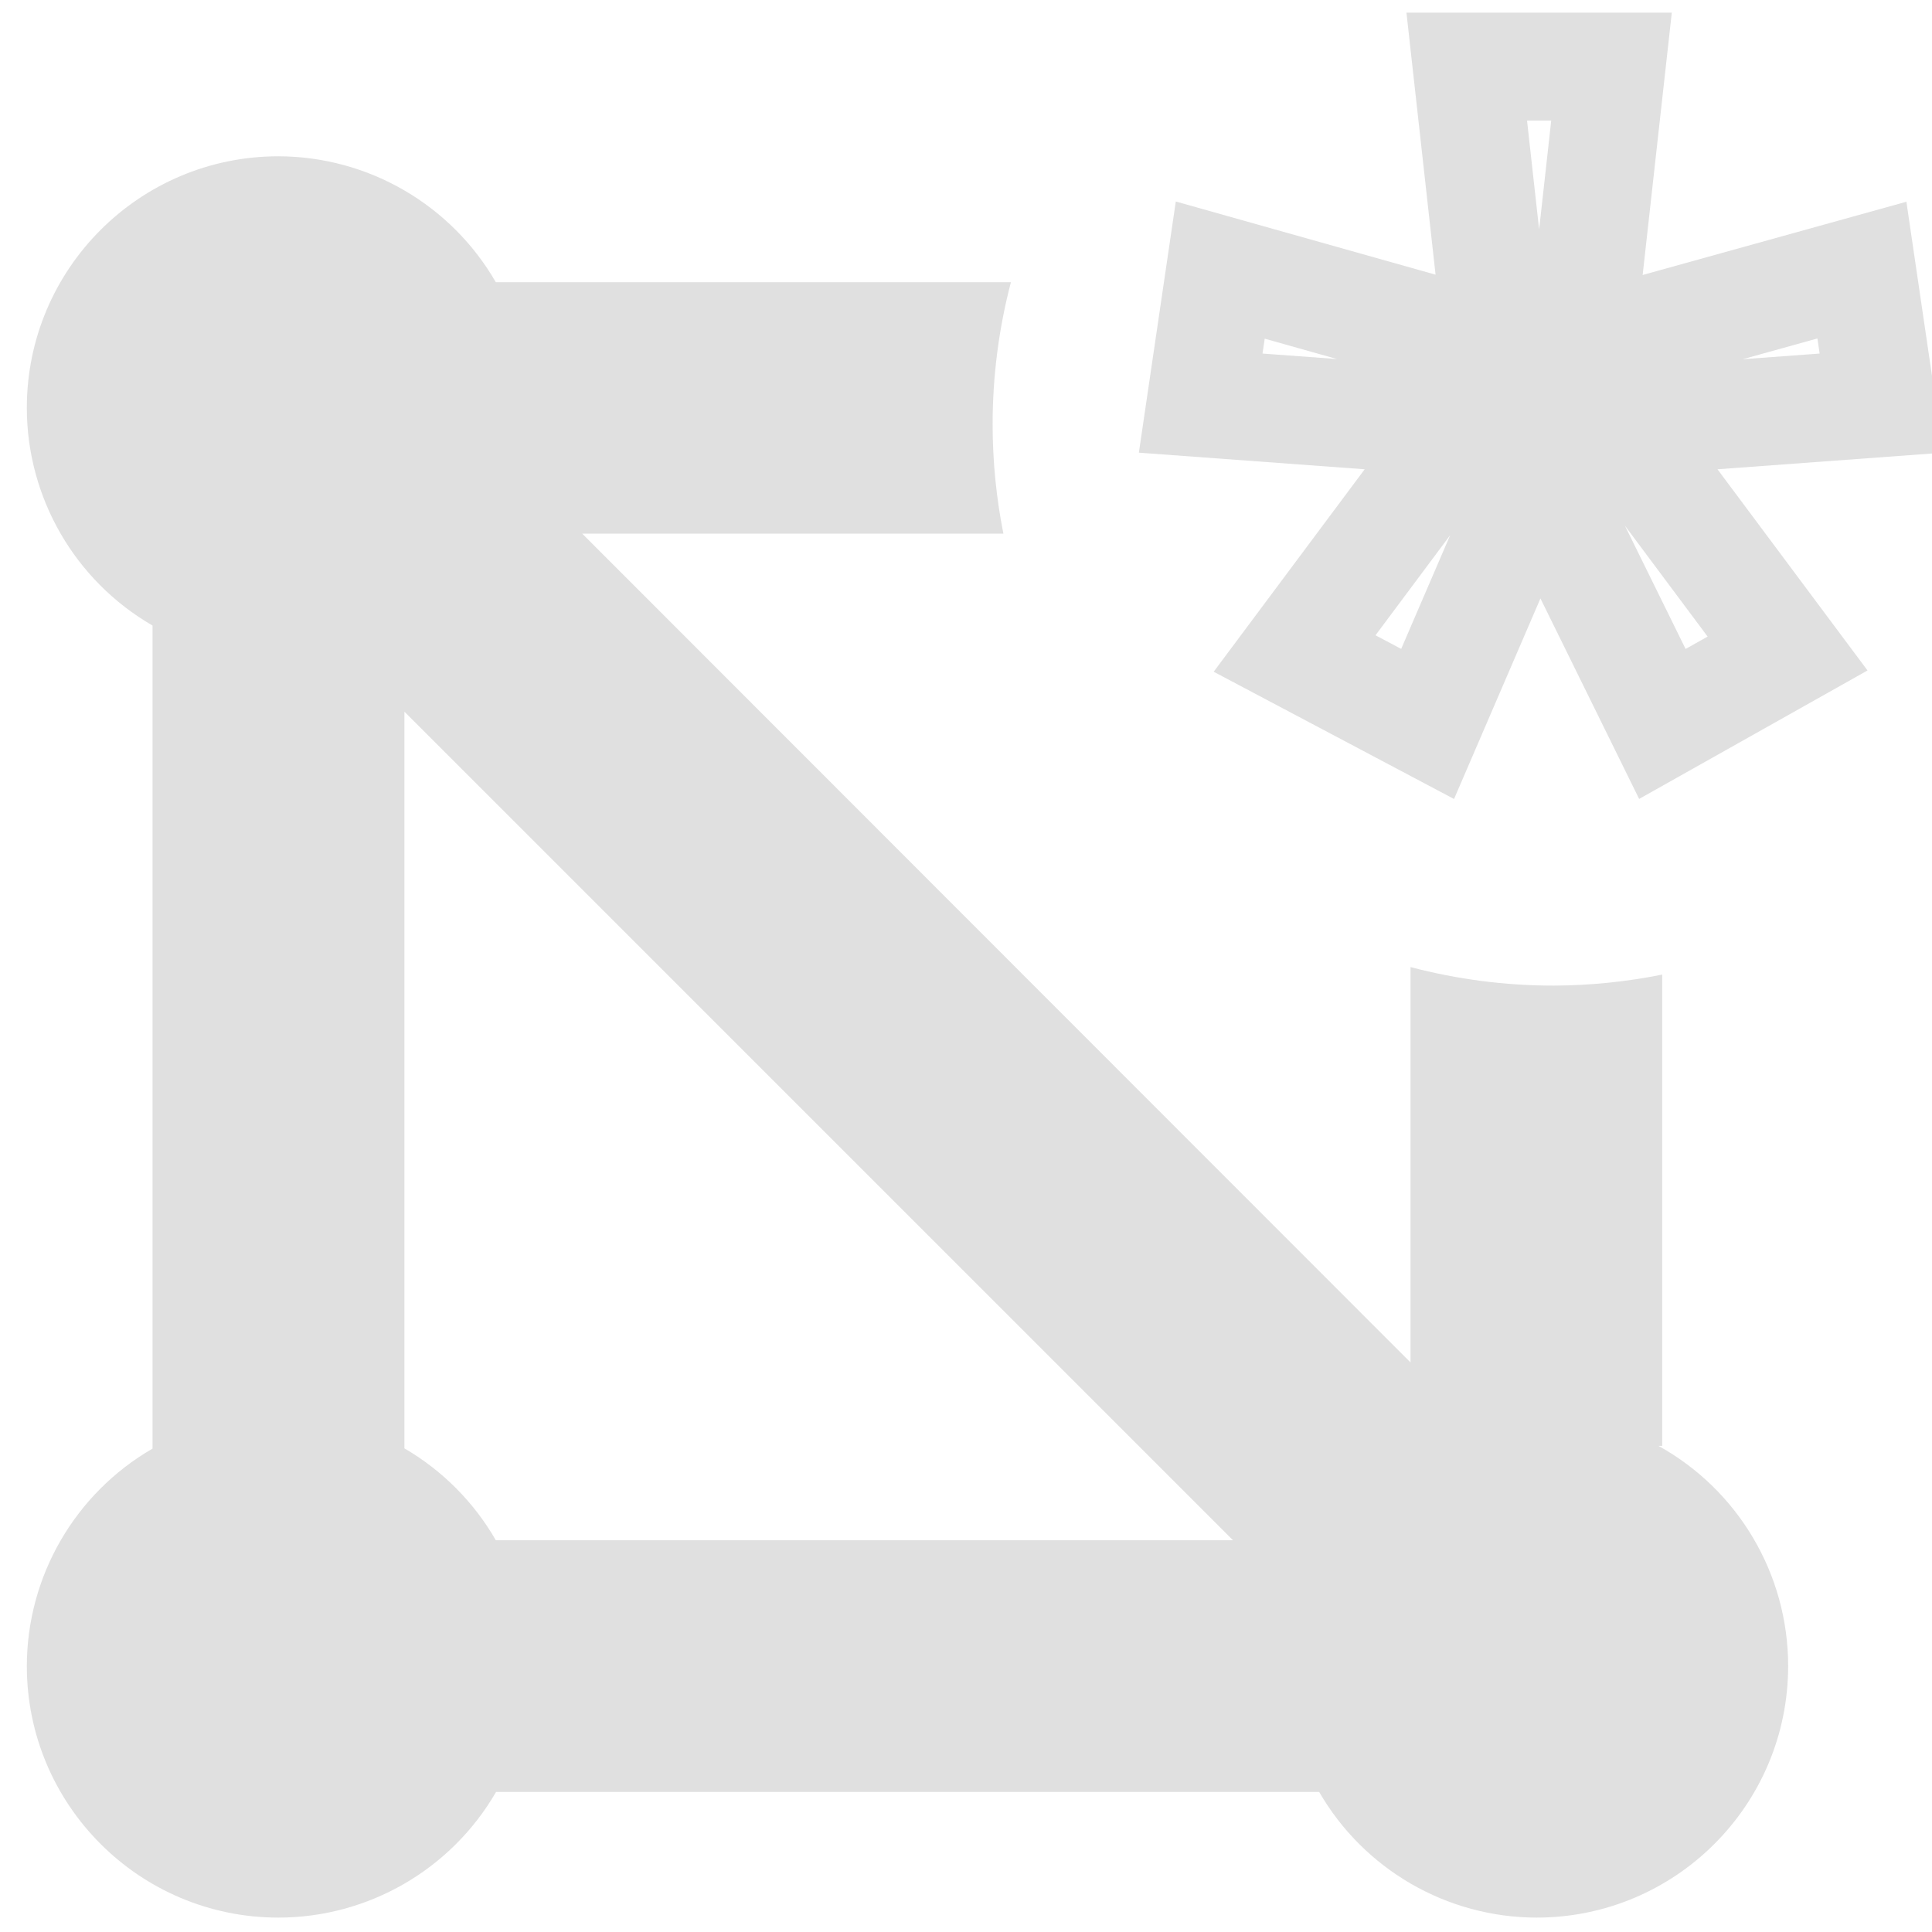
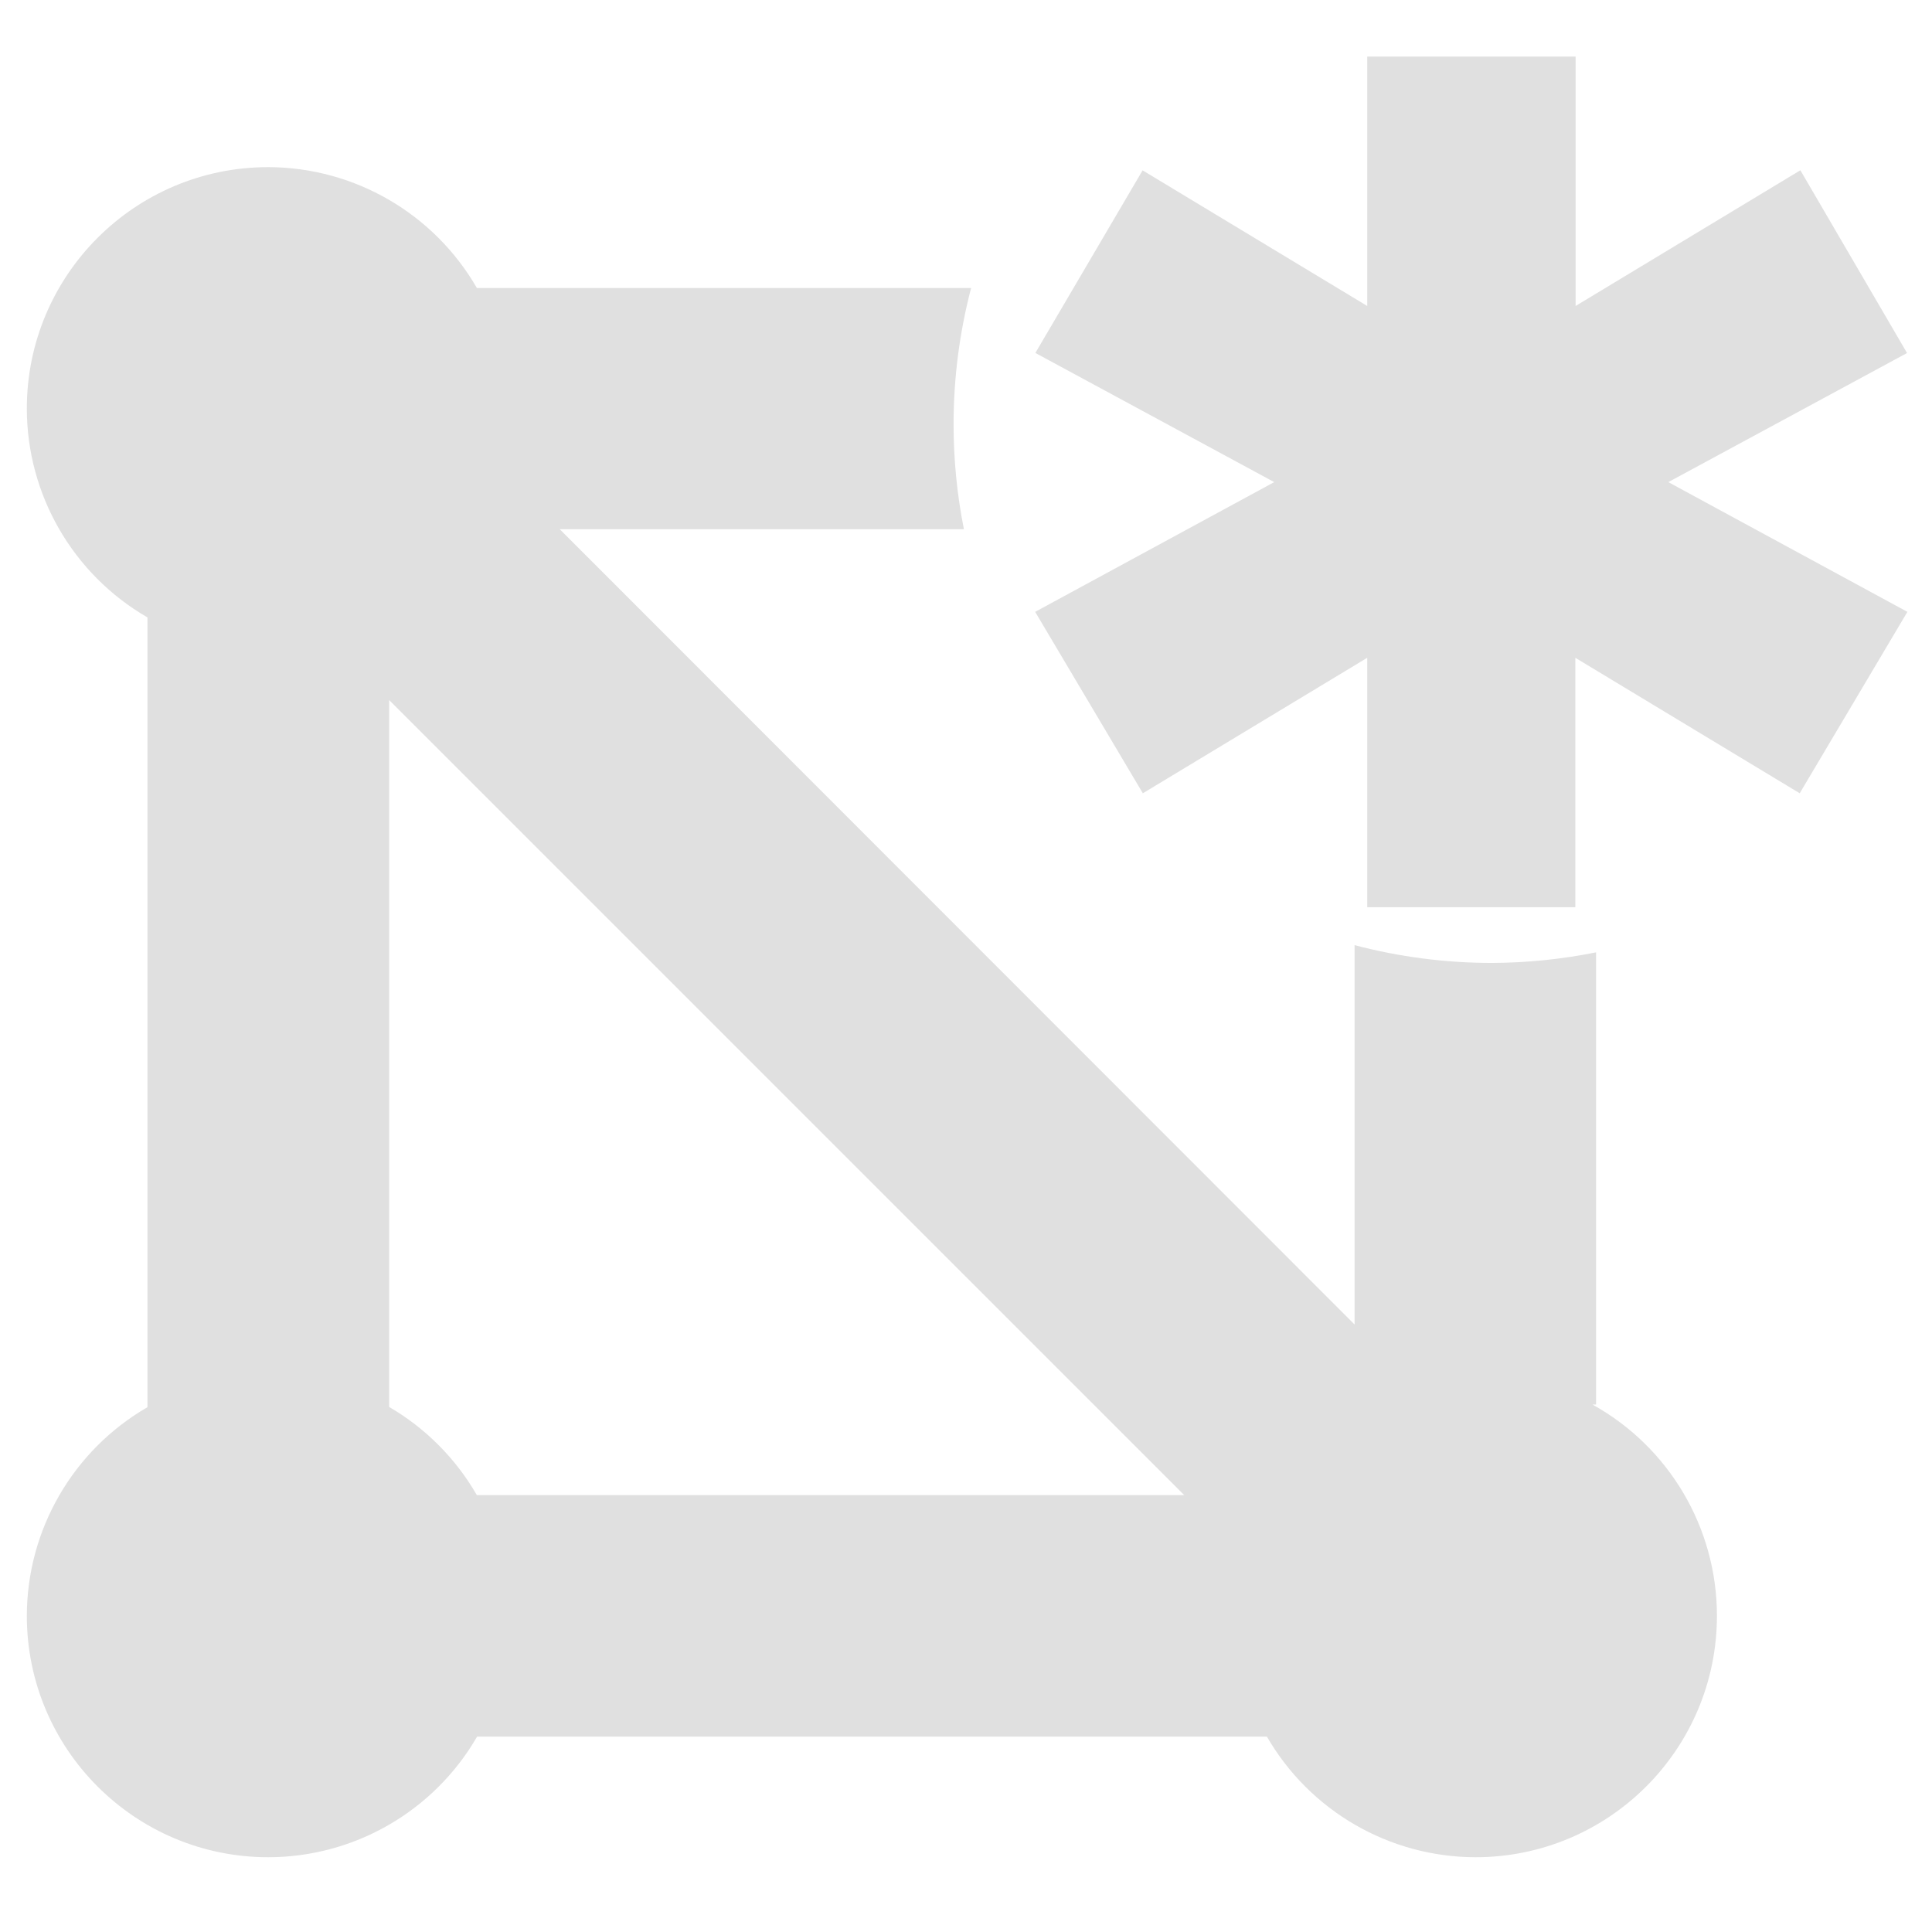
<svg xmlns="http://www.w3.org/2000/svg" height="16" viewBox="0 0 16 16" width="16" version="1.1" id="svg58">
  <defs id="defs62" />
  <g id="g844" transform="matrix(2.073717,0,0,2.073717,-11.23097,-7.224566)">
-     <path id="path929" style="fill:#e0e0e0;fill-opacity:1;stroke-width:0.502" d="M 6.528,4.108 A 1.005,1.005 0 0 0 5.523,5.113 1.005,1.005 0 0 0 6.025,5.982 V 9.269 A 1.005,1.005 0 0 0 5.523,10.137 1.005,1.005 0 0 0 6.528,11.142 1.005,1.005 0 0 0 7.397,10.64 h 3.287 a 1.005,1.005 0 0 0 0.868,0.502 1.005,1.005 0 0 0 1.005,-1.005 1.005,1.005 0 0 0 -0.518,-0.879 h 0.015 V 7.376 a 2.241,2.241 0 0 1 -0.433,0.044 2.241,2.241 0 0 1 -0.572,-0.074 v 1.579 L 7.741,5.615 H 9.423 A 2.241,2.241 0 0 1 9.38,5.178 2.241,2.241 0 0 1 9.453,4.611 H 7.396 A 1.005,1.005 0 0 0 6.528,4.108 Z M 7.031,6.326 10.34,9.635 H 7.396 A 1.005,1.005 0 0 0 7.031,9.268 Z" />
-     <text xml:space="preserve" style="font-style:normal;font-weight:normal;font-size:5.813px;line-height:1.25;font-family:sans-serif;fill:none;fill-opacity:1;stroke:#e0e0e0;stroke-width:0.431;stroke-miterlimit:4;stroke-dasharray:none;stroke-opacity:1" x="9.976" y="8.172" id="text836">
-       <tspan id="tspan834" x="9.976" y="8.172" style="fill:none;stroke:#e0e0e0;stroke-width:0.431;stroke-miterlimit:4;stroke-dasharray:none;stroke-opacity:1">*</tspan>
-     </text>
+     <g id="g839" transform="matrix(0.9595624,0,0,0.9595624,0.2233465,0.2094444)">
+       <path id="path929" style="fill:#e0e0e0;fill-opacity:1;stroke-width:0.502" d="M 6.528,4.108 A 1.005,1.005 0 0 0 5.523,5.113 1.005,1.005 0 0 0 6.025,5.982 V 9.269 A 1.005,1.005 0 0 0 5.523,10.137 1.005,1.005 0 0 0 6.528,11.142 1.005,1.005 0 0 0 7.397,10.64 h 3.287 a 1.005,1.005 0 0 0 0.868,0.502 1.005,1.005 0 0 0 1.005,-1.005 1.005,1.005 0 0 0 -0.518,-0.879 h 0.015 V 7.376 a 2.241,2.241 0 0 1 -0.433,0.044 2.241,2.241 0 0 1 -0.572,-0.074 v 1.579 L 7.741,5.615 H 9.423 A 2.241,2.241 0 0 1 9.38,5.178 2.241,2.241 0 0 1 9.453,4.611 H 7.396 A 1.005,1.005 0 0 0 6.528,4.108 Z M 7.031,6.326 10.34,9.635 H 7.396 A 1.005,1.005 0 0 0 7.031,9.268 Z" />
+       <g aria-label="*" id="text836" style="font-style:normal;font-weight:normal;font-size:5.813px;line-height:1.25;font-family:sans-serif;fill:none;fill-opacity:1;stroke:#e0e0e0;stroke-width:0.431;stroke-miterlimit:4;stroke-dasharray:none;stroke-opacity:1" transform="matrix(1.148684,0,0,1.148684,-1.59312,-0.5362465)">
+         <path d="m 12.709,4.633 -1.019,0.551 1.019,0.553 -0.165,0.278 -0.954,-0.576 V 6.509 H 11.267 V 5.439 l -0.954,0.576 -0.165,-0.278 1.019,-0.553 -1.019,-0.551 0.165,-0.281 0.954,0.576 V 3.858 h 0.324 v 1.07 l 0.954,-0.576 z" style="fill:none;stroke:#e0e0e0;stroke-width:0.431;stroke-miterlimit:4;stroke-dasharray:none;stroke-opacity:1" id="path833" />
+       </g>
+     </g>
  </g>
</svg>
